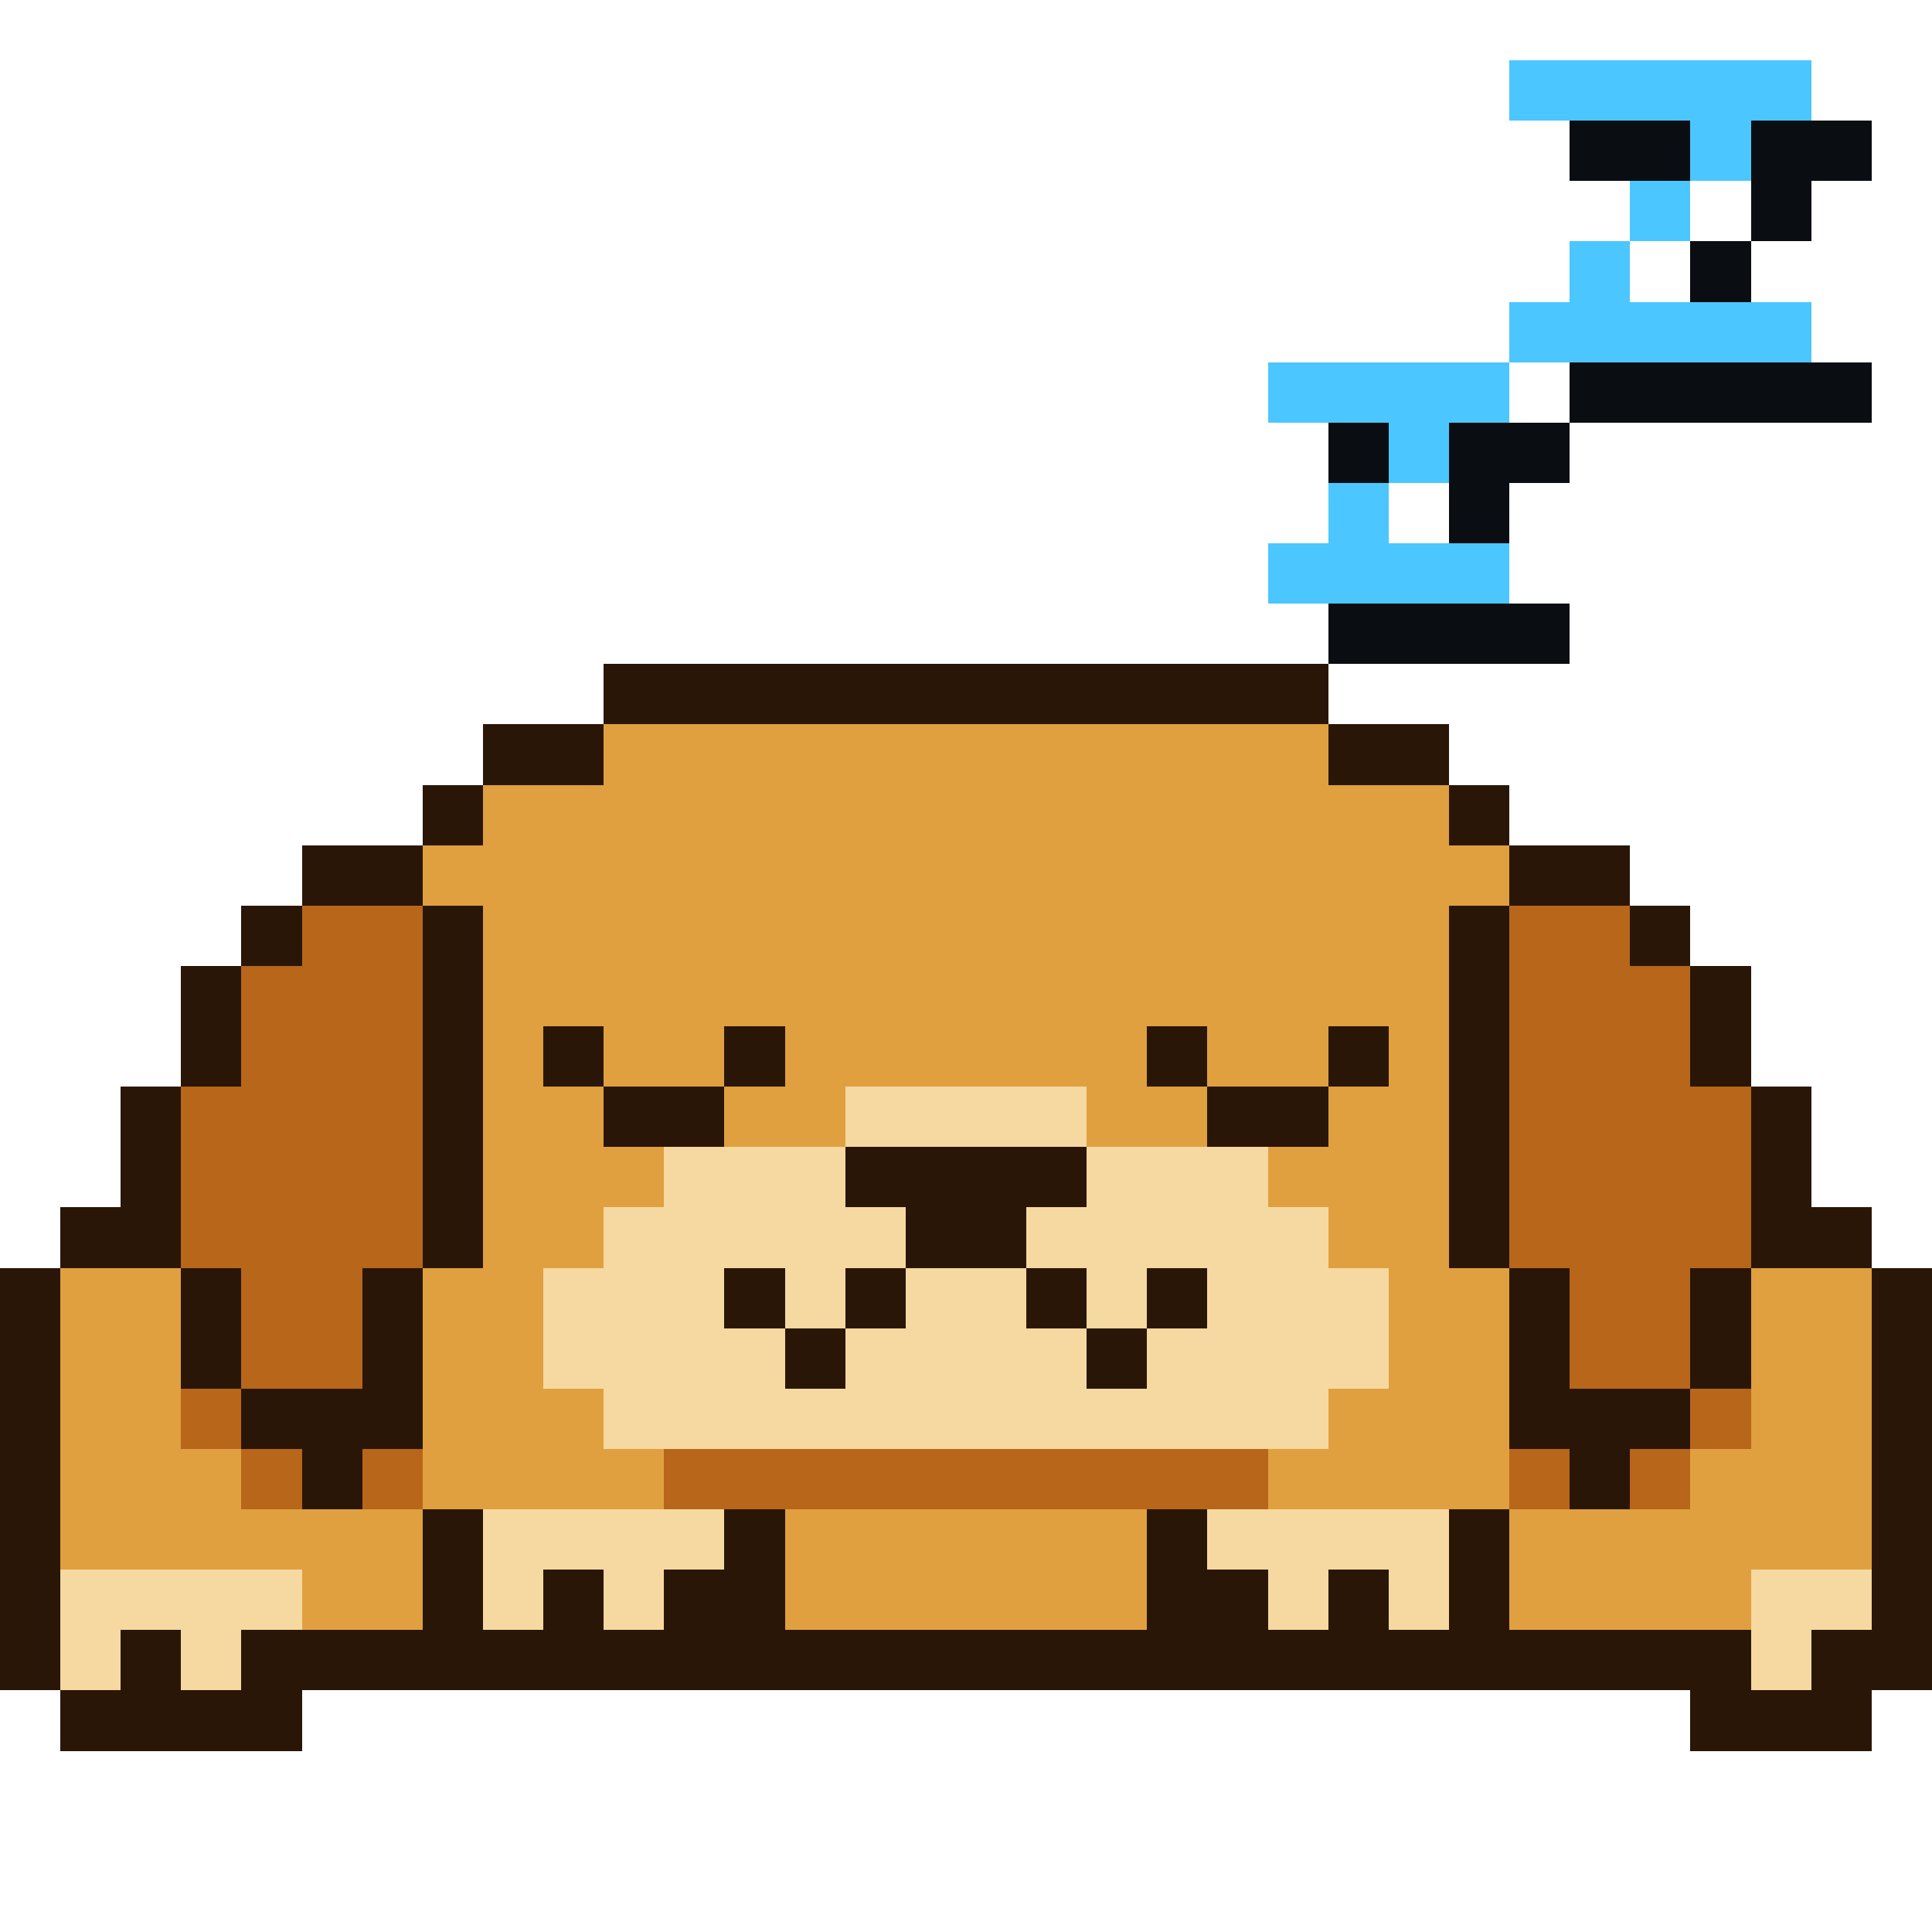
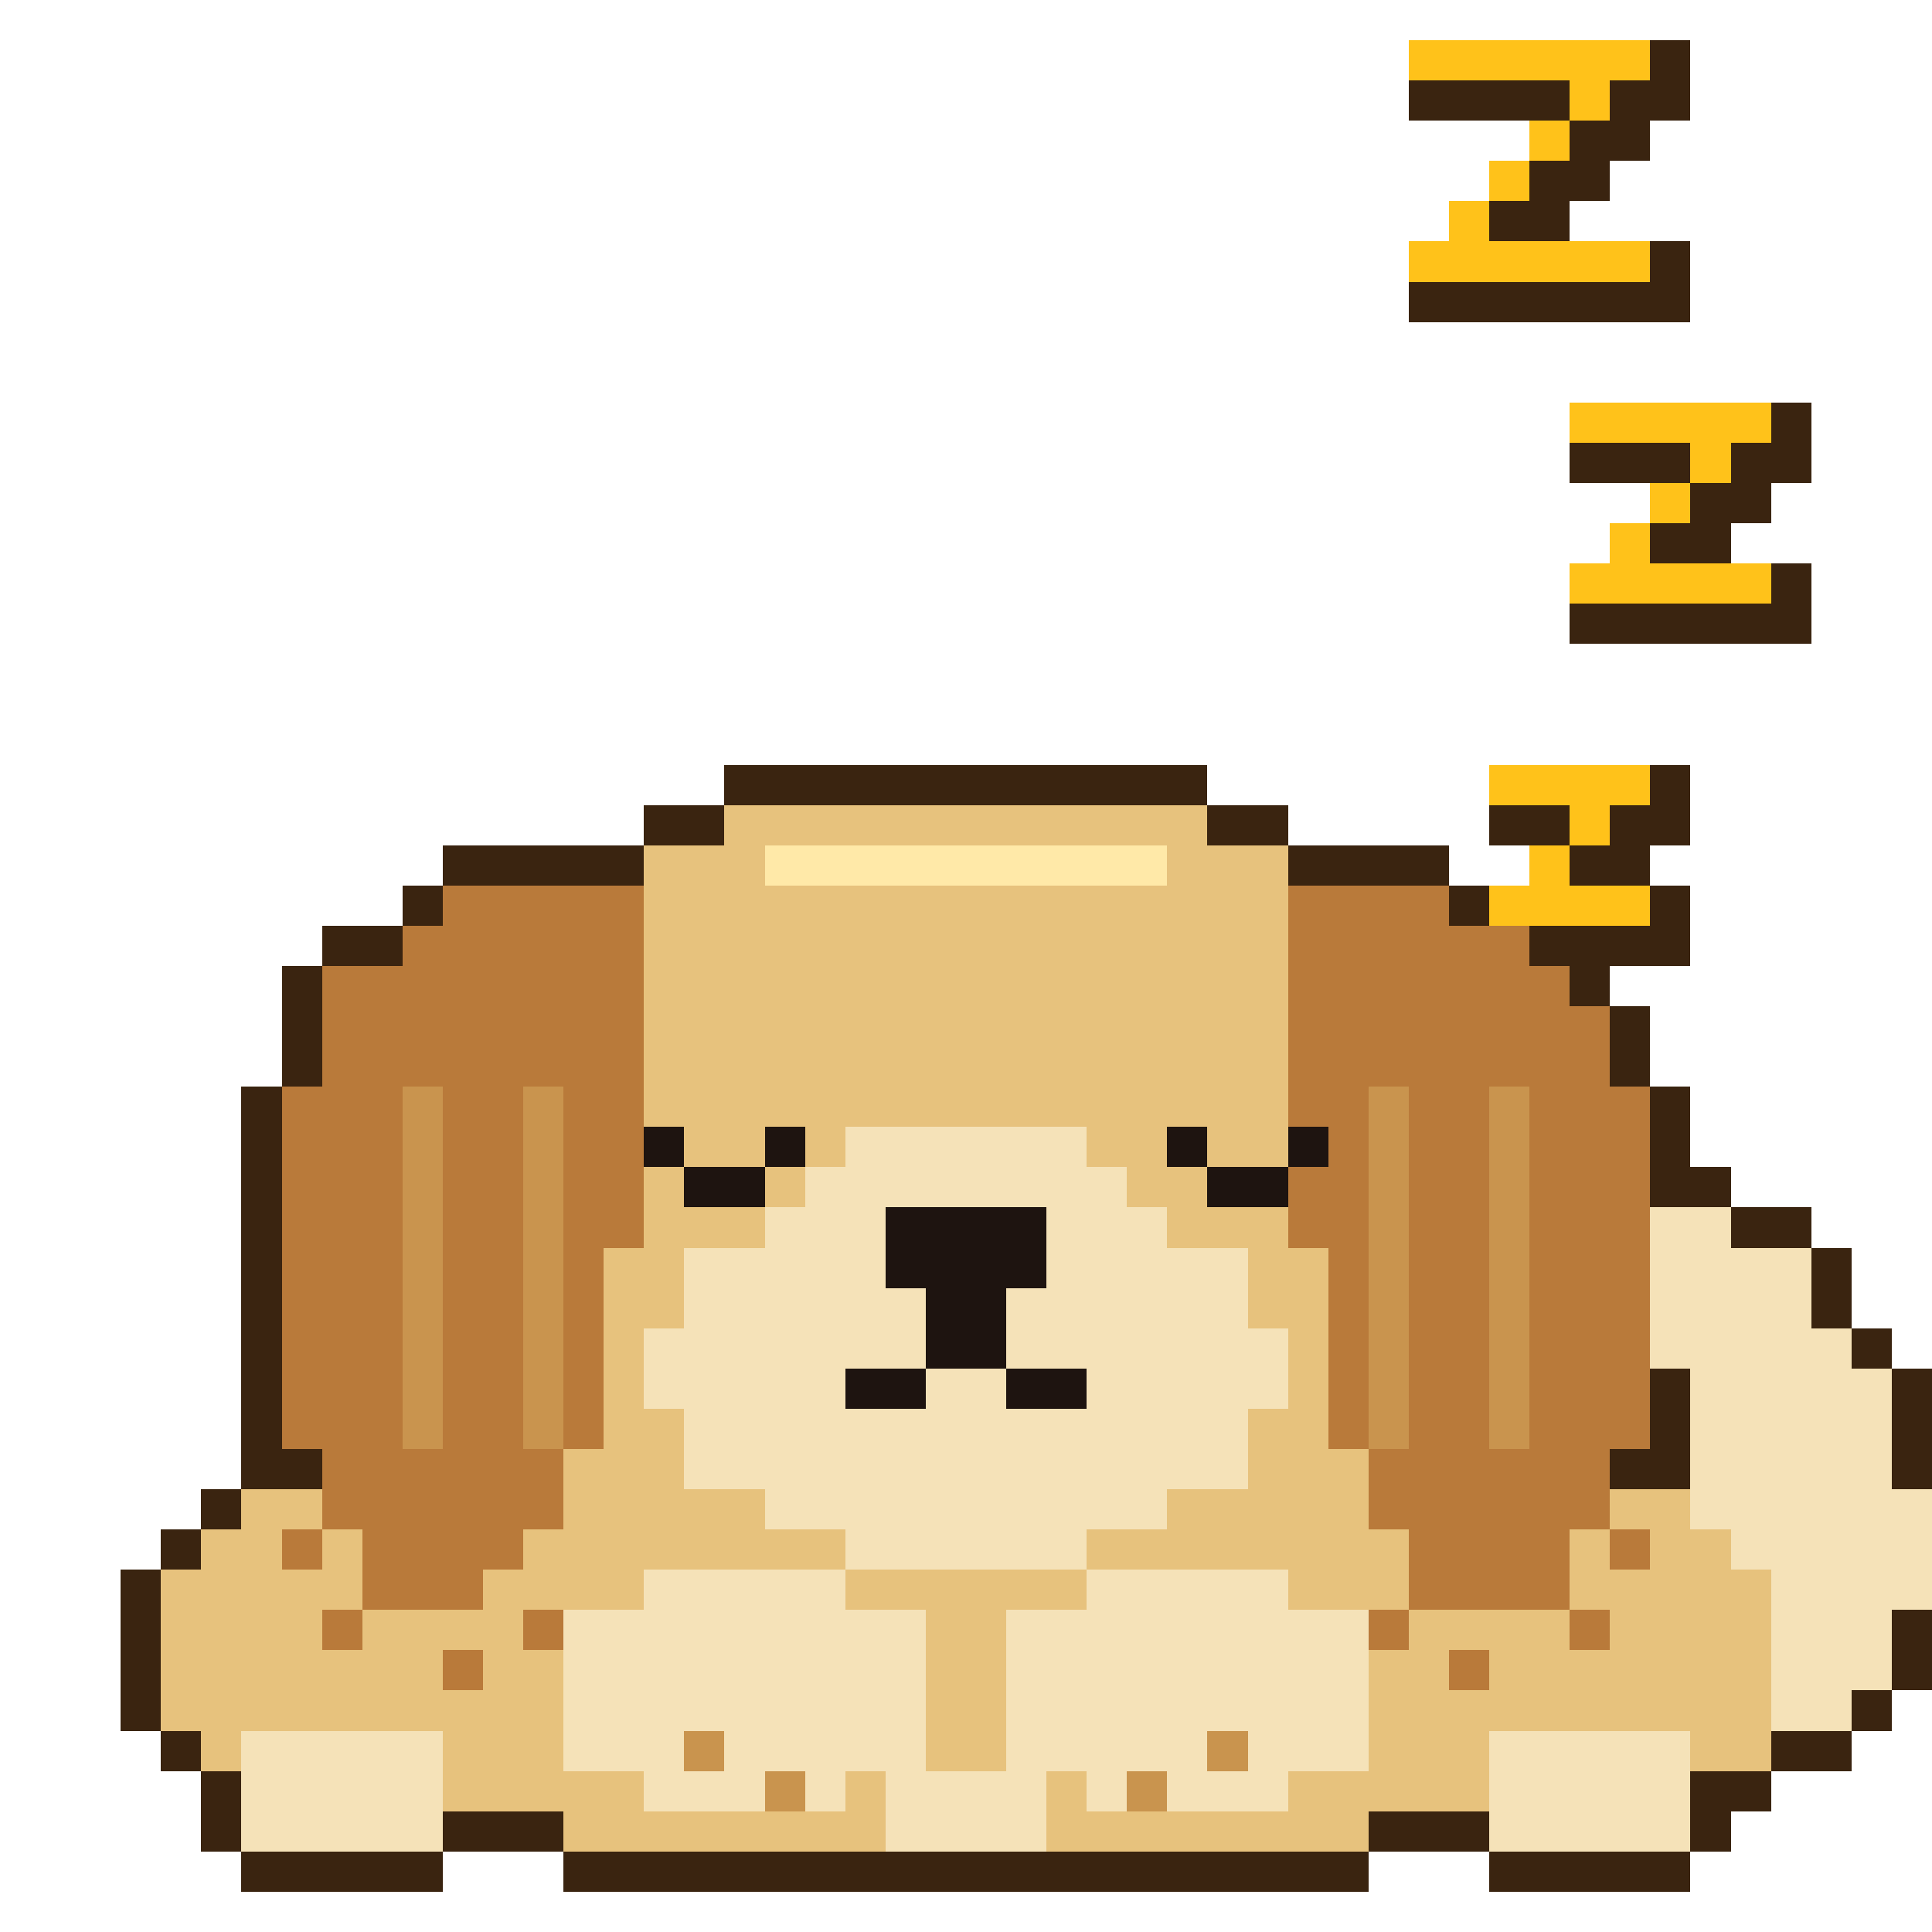
- <svg xmlns="http://www.w3.org/2000/svg" viewBox="0 0 32 32" width="32" height="32" shape-rendering="crispEdges" role="img">
-   <path fill="#2A1606" d="M10 11h12v1h-12zM8 12h2v1h-2zM22 12h2v1h-2zM7 13h1v1h-1zM24 13h1v1h-1zM5 14h2v1h-2zM25 14h2v1h-2zM4 15h1v1h-1zM7 15h1v1h-1zM24 15h1v1h-1zM27 15h1v1h-1zM3 16h1v1h-1zM7 16h1v1h-1zM24 16h1v1h-1zM28 16h1v1h-1zM3 17h1v1h-1zM7 17h1v1h-1zM9 17h1v1h-1zM12 17h1v1h-1zM19 17h1v1h-1zM22 17h1v1h-1zM24 17h1v1h-1zM28 17h1v1h-1zM2 18h1v1h-1zM7 18h1v1h-1zM10 18h2v1h-2zM20 18h2v1h-2zM24 18h1v1h-1zM29 18h1v1h-1zM2 19h1v1h-1zM7 19h1v1h-1zM14 19h4v1h-4zM24 19h1v1h-1zM29 19h1v1h-1zM1 20h2v1h-2zM7 20h1v1h-1zM15 20h2v1h-2zM24 20h1v1h-1zM29 20h2v1h-2zM0 21h1v1h-1zM3 21h1v1h-1zM6 21h1v1h-1zM12 21h1v1h-1zM14 21h1v1h-1zM17 21h1v1h-1zM19 21h1v1h-1zM25 21h1v1h-1zM28 21h1v1h-1zM31 21h1v1h-1zM0 22h1v1h-1zM3 22h1v1h-1zM6 22h1v1h-1zM13 22h1v1h-1zM18 22h1v1h-1zM25 22h1v1h-1zM28 22h1v1h-1zM31 22h1v1h-1zM0 23h1v1h-1zM4 23h3v1h-3zM25 23h3v1h-3zM31 23h1v1h-1zM0 24h1v1h-1zM5 24h1v1h-1zM26 24h1v1h-1zM31 24h1v1h-1zM0 25h1v1h-1zM7 25h1v1h-1zM12 25h1v1h-1zM19 25h1v1h-1zM24 25h1v1h-1zM31 25h1v1h-1zM0 26h1v1h-1zM7 26h1v1h-1zM9 26h1v1h-1zM11 26h2v1h-2zM19 26h2v1h-2zM22 26h1v1h-1zM24 26h1v1h-1zM31 26h1v1h-1zM0 27h1v1h-1zM2 27h1v1h-1zM4 27h25v1h-25zM30 27h2v1h-2zM1 28h4v1h-4zM28 28h3v1h-3z" />
-   <path fill="#B8661A" d="M5 15h2v1h-2zM25 15h2v1h-2zM4 16h3v1h-3zM25 16h3v1h-3zM4 17h3v1h-3zM25 17h3v1h-3zM3 18h4v1h-4zM25 18h4v1h-4zM3 19h4v1h-4zM25 19h4v1h-4zM3 20h4v1h-4zM25 20h4v1h-4zM4 21h2v1h-2zM26 21h2v1h-2zM4 22h2v1h-2zM26 22h2v1h-2zM3 23h1v1h-1zM28 23h1v1h-1zM4 24h1v1h-1zM6 24h1v1h-1zM11 24h10v1h-10zM25 24h1v1h-1zM27 24h1v1h-1z" />
-   <path fill="#E0A040" d="M10 12h12v1h-12zM8 13h16v1h-16zM7 14h18v1h-18zM8 15h16v1h-16zM8 16h16v1h-16zM8 17h1v1h-1zM10 17h2v1h-2zM13 17h6v1h-6zM20 17h2v1h-2zM23 17h1v1h-1zM8 18h2v1h-2zM12 18h2v1h-2zM18 18h2v1h-2zM22 18h2v1h-2zM8 19h3v1h-3zM21 19h3v1h-3zM8 20h2v1h-2zM22 20h2v1h-2zM1 21h2v1h-2zM7 21h2v1h-2zM23 21h2v1h-2zM29 21h2v1h-2zM1 22h2v1h-2zM7 22h2v1h-2zM23 22h2v1h-2zM29 22h2v1h-2zM1 23h2v1h-2zM7 23h3v1h-3zM22 23h3v1h-3zM29 23h2v1h-2zM1 24h3v1h-3zM7 24h4v1h-4zM21 24h4v1h-4zM28 24h3v1h-3zM1 25h6v1h-6zM13 25h6v1h-6zM25 25h6v1h-6zM5 26h2v1h-2zM13 26h6v1h-6zM25 26h4v1h-4z" />
-   <path fill="#F6D9A0" d="M14 18h4v1h-4zM11 19h3v1h-3zM18 19h3v1h-3zM10 20h5v1h-5zM17 20h5v1h-5zM9 21h3v1h-3zM13 21h1v1h-1zM15 21h2v1h-2zM18 21h1v1h-1zM20 21h3v1h-3zM9 22h4v1h-4zM14 22h4v1h-4zM19 22h4v1h-4zM10 23h12v1h-12zM8 25h4v1h-4zM20 25h4v1h-4zM1 26h4v1h-4zM8 26h1v1h-1zM10 26h1v1h-1zM21 26h1v1h-1zM23 26h1v1h-1zM29 26h2v1h-2zM1 27h1v1h-1zM3 27h1v1h-1zM29 27h1v1h-1z" />
-   <path fill="#4CC6FF" d="M25 1h5v1h-5zM28 2h1v1h-1zM27 3h1v1h-1zM26 4h1v1h-1zM25 5h5v1h-5zM21 6h4v1h-4zM23 7h1v1h-1zM22 8h1v1h-1zM21 9h4v1h-4z" />
-   <path fill="#0A0E13" d="M26 2h2v1h-2zM29 2h2v1h-2zM29 3h1v1h-1zM28 4h1v1h-1zM26 6h5v1h-5zM22 7h1v1h-1zM24 7h2v1h-2zM24 8h1v1h-1zM22 10h4v1h-4z" />
+ <svg xmlns="http://www.w3.org/2000/svg" viewBox="0 0 48 48" width="48" height="48" shape-rendering="crispEdges" role="img">
+   <path fill="#3A2410" d="M41 1h1v1h-1zM35 2h4v1h-4zM40 2h2v1h-2zM39 3h2v1h-2zM38 4h2v1h-2zM37 5h2v1h-2zM41 6h1v1h-1zM35 7h7v1h-7zM44 10h1v1h-1zM39 11h3v1h-3zM43 11h2v1h-2zM42 12h2v1h-2zM41 13h2v1h-2zM44 14h1v1h-1zM39 15h6v1h-6zM18 19h12v1h-12zM41 19h1v1h-1zM16 20h2v1h-2zM30 20h2v1h-2zM37 20h2v1h-2zM40 20h2v1h-2zM11 21h5v1h-5zM32 21h4v1h-4zM39 21h2v1h-2zM10 22h1v1h-1zM36 22h1v1h-1zM41 22h1v1h-1zM8 23h2v1h-2zM38 23h4v1h-4zM7 24h1v1h-1zM39 24h1v1h-1zM7 25h1v1h-1zM40 25h1v1h-1zM7 26h1v1h-1zM40 26h1v1h-1zM6 27h1v1h-1zM41 27h1v1h-1zM6 28h1v1h-1zM41 28h1v1h-1zM6 29h1v1h-1zM41 29h2v1h-2zM6 30h1v1h-1zM43 30h2v1h-2zM6 31h1v1h-1zM45 31h1v1h-1zM6 32h1v1h-1zM45 32h1v1h-1zM6 33h1v1h-1zM46 33h1v1h-1zM6 34h1v1h-1zM41 34h1v1h-1zM47 34h1v1h-1zM6 35h1v1h-1zM41 35h1v1h-1zM47 35h1v1h-1zM6 36h2v1h-2zM40 36h2v1h-2zM47 36h1v1h-1zM5 37h1v1h-1zM4 38h1v1h-1zM3 39h1v1h-1zM3 40h1v1h-1zM47 40h1v1h-1zM3 41h1v1h-1zM47 41h1v1h-1zM3 42h1v1h-1zM46 42h1v1h-1zM4 43h1v1h-1zM44 43h2v1h-2zM5 44h1v1h-1zM42 44h2v1h-2zM5 45h1v1h-1zM11 45h3v1h-3zM34 45h3v1h-3zM42 45h1v1h-1zM6 46h5v1h-5zM14 46h20v1h-20zM37 46h5v1h-5z" />
+   <path fill="#C9944E" d="M10 27h1v1h-1zM13 27h1v1h-1zM34 27h1v1h-1zM37 27h1v1h-1zM10 28h1v1h-1zM13 28h1v1h-1zM34 28h1v1h-1zM37 28h1v1h-1zM10 29h1v1h-1zM13 29h1v1h-1zM34 29h1v1h-1zM37 29h1v1h-1zM10 30h1v1h-1zM13 30h1v1h-1zM34 30h1v1h-1zM37 30h1v1h-1zM10 31h1v1h-1zM13 31h1v1h-1zM34 31h1v1h-1zM37 31h1v1h-1zM10 32h1v1h-1zM13 32h1v1h-1zM34 32h1v1h-1zM37 32h1v1h-1zM10 33h1v1h-1zM13 33h1v1h-1zM34 33h1v1h-1zM37 33h1v1h-1zM10 34h1v1h-1zM13 34h1v1h-1zM34 34h1v1h-1zM37 34h1v1h-1zM10 35h1v1h-1zM13 35h1v1h-1zM34 35h1v1h-1zM37 35h1v1h-1zM17 43h1v1h-1zM30 43h1v1h-1zM19 44h1v1h-1zM28 44h1v1h-1z" />
+   <path fill="#B97A3A" d="M11 22h5v1h-5zM32 22h4v1h-4zM10 23h6v1h-6zM32 23h6v1h-6zM8 24h8v1h-8zM32 24h7v1h-7zM8 25h8v1h-8zM32 25h8v1h-8zM8 26h8v1h-8zM32 26h8v1h-8zM7 27h3v1h-3zM11 27h2v1h-2zM14 27h2v1h-2zM32 27h2v1h-2zM35 27h2v1h-2zM38 27h3v1h-3zM7 28h3v1h-3zM11 28h2v1h-2zM14 28h2v1h-2zM33 28h1v1h-1zM35 28h2v1h-2zM38 28h3v1h-3zM7 29h3v1h-3zM11 29h2v1h-2zM14 29h2v1h-2zM32 29h2v1h-2zM35 29h2v1h-2zM38 29h3v1h-3zM7 30h3v1h-3zM11 30h2v1h-2zM14 30h2v1h-2zM32 30h2v1h-2zM35 30h2v1h-2zM38 30h3v1h-3zM7 31h3v1h-3zM11 31h2v1h-2zM14 31h1v1h-1zM33 31h1v1h-1zM35 31h2v1h-2zM38 31h3v1h-3zM7 32h3v1h-3zM11 32h2v1h-2zM14 32h1v1h-1zM33 32h1v1h-1zM35 32h2v1h-2zM38 32h3v1h-3zM7 33h3v1h-3zM11 33h2v1h-2zM14 33h1v1h-1zM33 33h1v1h-1zM35 33h2v1h-2zM38 33h3v1h-3zM7 34h3v1h-3zM11 34h2v1h-2zM14 34h1v1h-1zM33 34h1v1h-1zM35 34h2v1h-2zM38 34h3v1h-3zM7 35h3v1h-3zM11 35h2v1h-2zM14 35h1v1h-1zM33 35h1v1h-1zM35 35h2v1h-2zM38 35h3v1h-3zM8 36h6v1h-6zM34 36h6v1h-6zM8 37h6v1h-6zM34 37h6v1h-6zM7 38h1v1h-1zM9 38h4v1h-4zM35 38h4v1h-4zM40 38h1v1h-1zM9 39h3v1h-3zM35 39h4v1h-4zM8 40h1v1h-1zM13 40h1v1h-1zM34 40h1v1h-1zM39 40h1v1h-1zM11 41h1v1h-1zM36 41h1v1h-1z" />
+   <path fill="#E7C27D" d="M18 20h12v1h-12zM16 21h3v1h-3zM29 21h3v1h-3zM16 22h16v1h-16zM16 23h16v1h-16zM16 24h16v1h-16zM16 25h16v1h-16zM16 26h16v1h-16zM16 27h16v1h-16zM17 28h2v1h-2zM20 28h1v1h-1zM27 28h2v1h-2zM30 28h2v1h-2zM16 29h1v1h-1zM19 29h1v1h-1zM28 29h2v1h-2zM16 30h3v1h-3zM29 30h3v1h-3zM15 31h2v1h-2zM31 31h2v1h-2zM15 32h2v1h-2zM31 32h2v1h-2zM15 33h1v1h-1zM32 33h1v1h-1zM15 34h1v1h-1zM32 34h1v1h-1zM15 35h2v1h-2zM31 35h2v1h-2zM14 36h3v1h-3zM31 36h3v1h-3zM6 37h2v1h-2zM14 37h5v1h-5zM29 37h5v1h-5zM40 37h2v1h-2zM5 38h2v1h-2zM8 38h1v1h-1zM13 38h8v1h-8zM27 38h8v1h-8zM39 38h1v1h-1zM41 38h2v1h-2zM4 39h5v1h-5zM12 39h4v1h-4zM21 39h6v1h-6zM32 39h3v1h-3zM39 39h5v1h-5zM4 40h4v1h-4zM9 40h4v1h-4zM23 40h2v1h-2zM35 40h4v1h-4zM40 40h4v1h-4zM4 41h7v1h-7zM12 41h2v1h-2zM23 41h2v1h-2zM34 41h2v1h-2zM37 41h7v1h-7zM4 42h10v1h-10zM23 42h2v1h-2zM34 42h10v1h-10zM5 43h1v1h-1zM11 43h3v1h-3zM23 43h2v1h-2zM34 43h3v1h-3zM42 43h2v1h-2zM11 44h5v1h-5zM21 44h1v1h-1zM26 44h1v1h-1zM32 44h5v1h-5zM14 45h8v1h-8zM26 45h8v1h-8z" />
+   <path fill="#F5E2B8" d="M21 28h6v1h-6zM20 29h8v1h-8zM19 30h3v1h-3zM26 30h3v1h-3zM41 30h2v1h-2zM17 31h5v1h-5zM26 31h5v1h-5zM41 31h4v1h-4zM17 32h6v1h-6zM25 32h6v1h-6zM41 32h4v1h-4zM16 33h7v1h-7zM25 33h7v1h-7zM41 33h5v1h-5zM16 34h5v1h-5zM23 34h2v1h-2zM27 34h5v1h-5zM42 34h5v1h-5zM17 35h14v1h-14zM42 35h5v1h-5zM17 36h14v1h-14zM42 36h5v1h-5zM19 37h10v1h-10zM42 37h6v1h-6zM21 38h6v1h-6zM43 38h5v1h-5zM16 39h5v1h-5zM27 39h5v1h-5zM44 39h4v1h-4zM14 40h9v1h-9zM25 40h9v1h-9zM44 40h3v1h-3zM14 41h9v1h-9zM25 41h9v1h-9zM44 41h3v1h-3zM14 42h9v1h-9zM25 42h9v1h-9zM44 42h2v1h-2zM6 43h5v1h-5zM14 43h3v1h-3zM18 43h5v1h-5zM25 43h5v1h-5zM31 43h3v1h-3zM37 43h5v1h-5zM6 44h5v1h-5zM16 44h3v1h-3zM20 44h1v1h-1zM22 44h4v1h-4zM27 44h1v1h-1zM29 44h3v1h-3zM37 44h5v1h-5zM6 45h5v1h-5zM22 45h4v1h-4zM37 45h5v1h-5z" />
+   <path fill="#1E1410" d="M16 28h1v1h-1zM19 28h1v1h-1zM29 28h1v1h-1zM32 28h1v1h-1zM17 29h2v1h-2zM30 29h2v1h-2zM22 30h4v1h-4zM22 31h4v1h-4zM23 32h2v1h-2zM23 33h2v1h-2zM21 34h2v1h-2zM25 34h2v1h-2z" />
+   <path fill="#FFC21A" d="M35 1h6v1h-6zM39 2h1v1h-1zM38 3h1v1h-1zM37 4h1v1h-1zM36 5h1v1h-1zM35 6h6v1h-6zM39 10h5v1h-5zM42 11h1v1h-1zM41 12h1v1h-1zM40 13h1v1h-1zM39 14h5v1h-5zM37 19h4v1h-4zM39 20h1v1h-1zM38 21h1v1h-1zM37 22h4v1h-4z" />
+   <path fill="#FFE9A8" d="M19 21h10v1h-10z" />
</svg>
